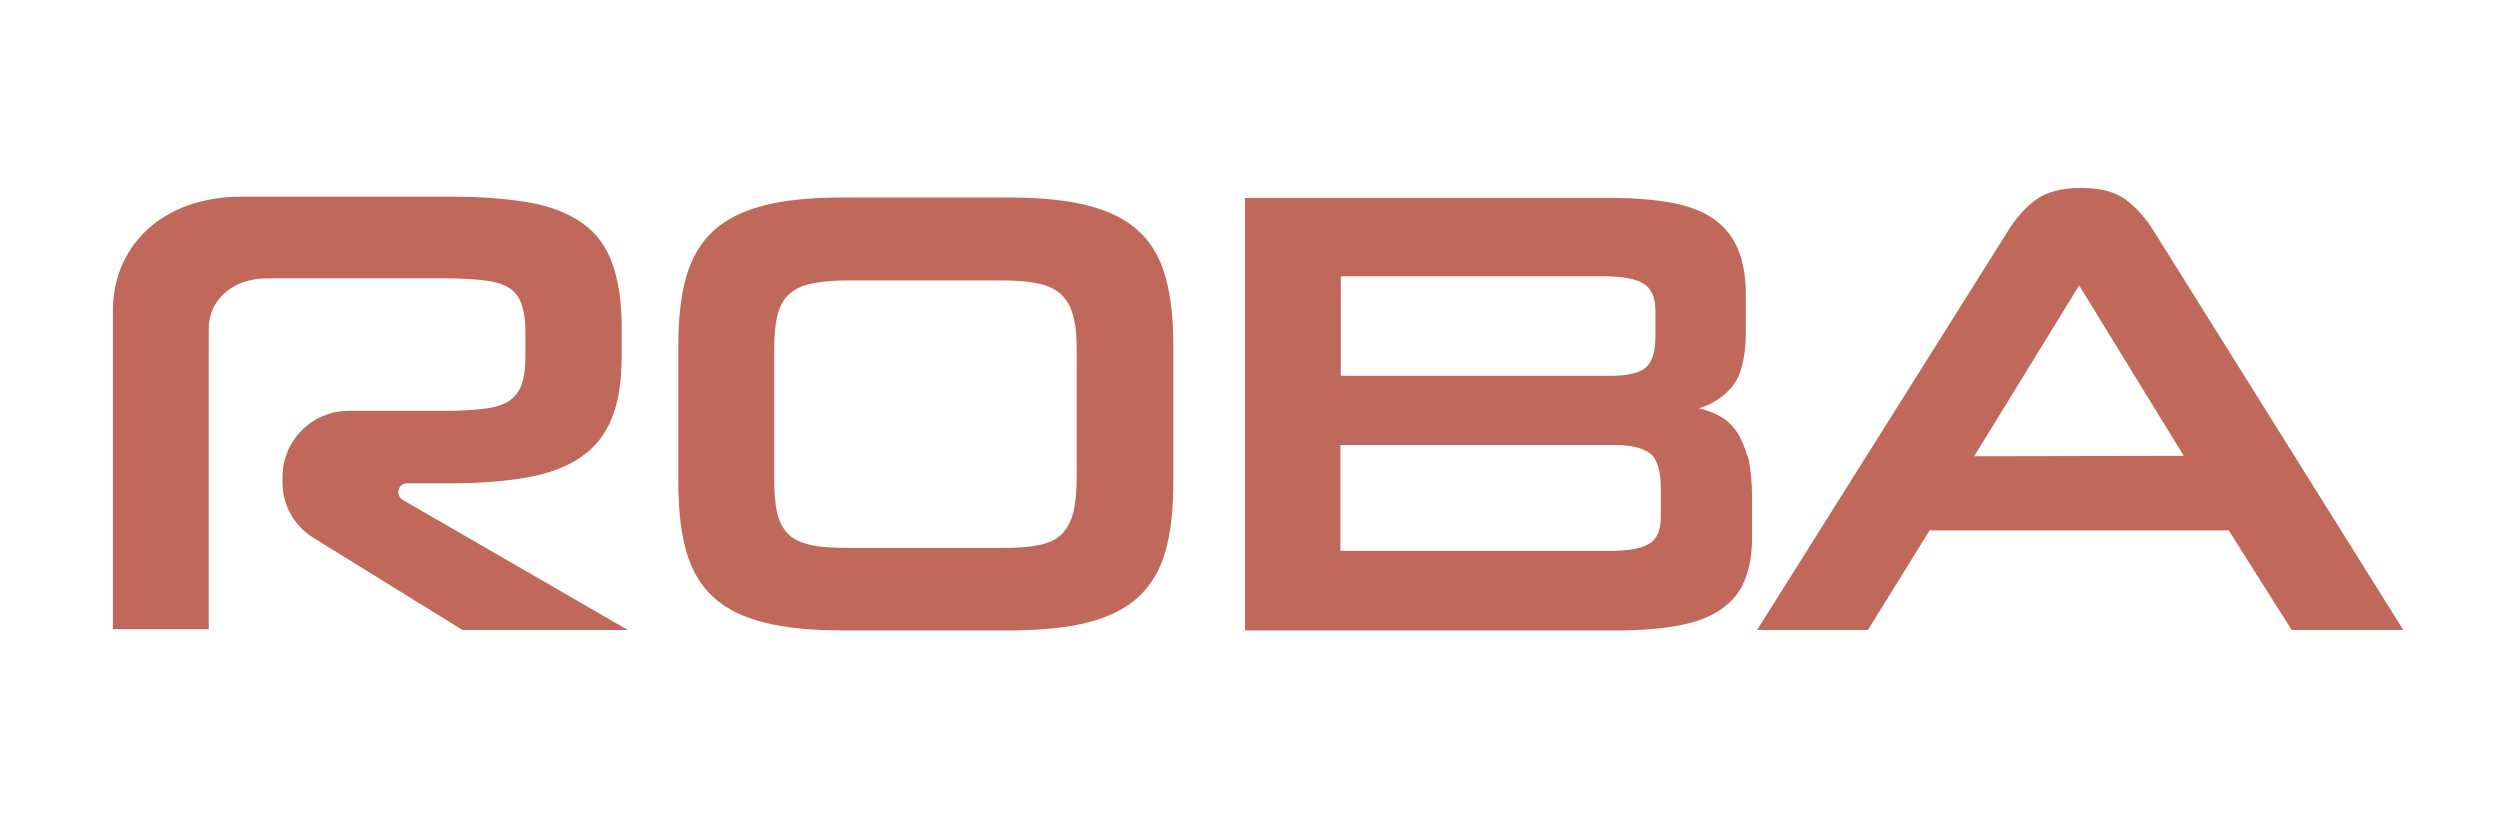
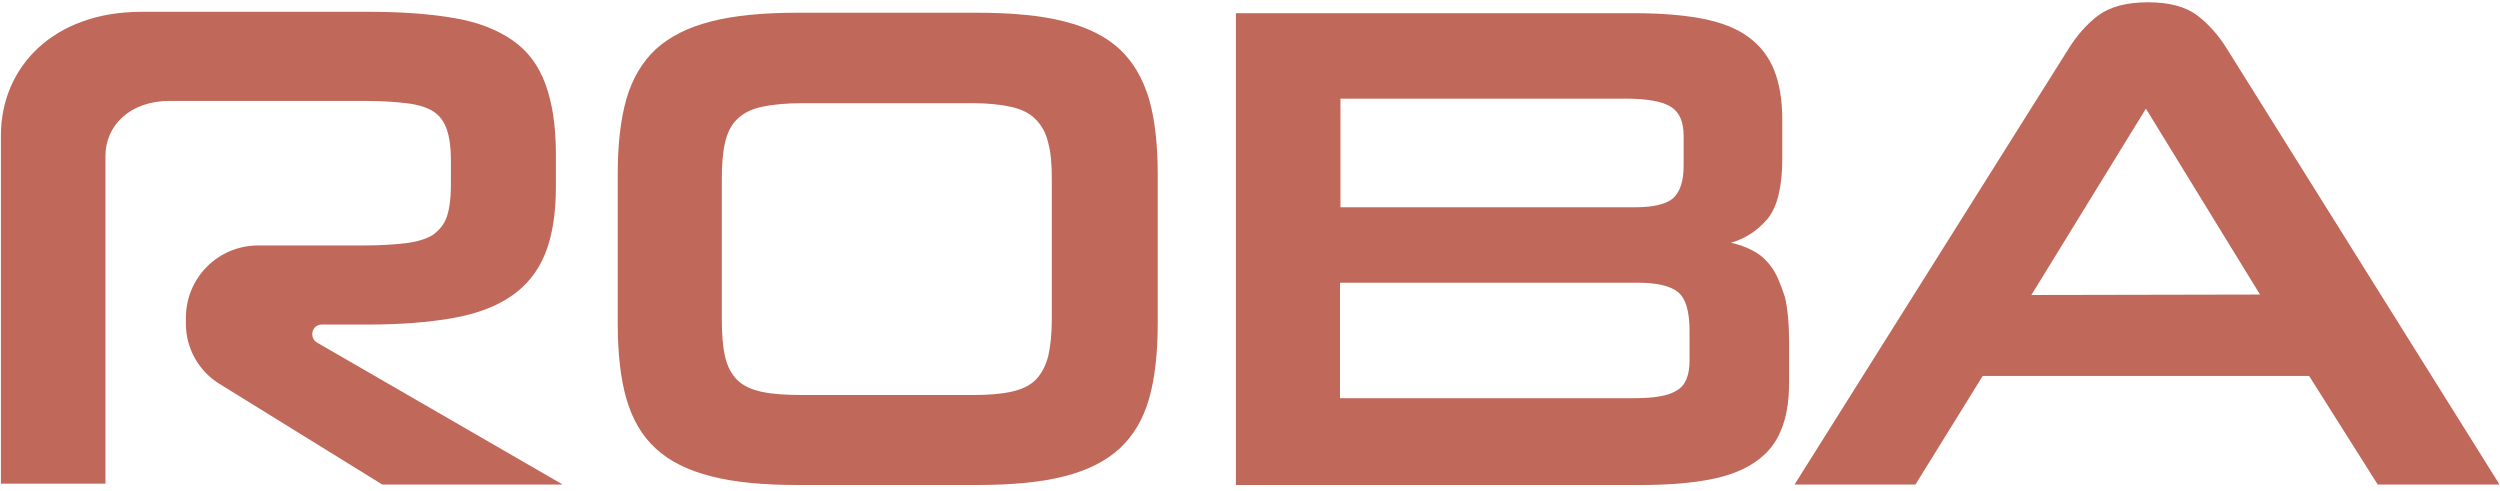
- <svg xmlns="http://www.w3.org/2000/svg" version="1.1" id="레이어_1" x="0px" y="0px" viewBox="0 0 600 200" style="enable-background:new 0 0 600 200;" xml:space="preserve">
+ <svg xmlns="http://www.w3.org/2000/svg" version="1.1" id="레이어_1" x="0px" y="0px" viewBox="0 0 550 108" style="enable-background:new 0 0 550 108;" xml:space="preserve">
  <style type="text/css">
	.st0{fill:#C0685A;}
</style>
  <g>
-     <path class="st0" d="M273.2,55.4c-3-2.8-7.1-4.8-12.2-6.1s-11.5-1.9-19.2-1.9h-39.4c-7.6,0-14,0.6-19,1.9   c-5.1,1.3-9.1,3.3-12.2,6.1c-3,2.8-5.2,6.5-6.5,11c-1.3,4.6-1.9,10.1-1.9,16.6v32.6c0,6.6,0.6,12.2,1.9,16.7   c1.3,4.5,3.4,8.2,6.5,11c3,2.8,7.1,4.8,12.2,6.1c5.1,1.3,11.4,1.9,19,1.9h39.4c7.7,0,14.1-0.6,19.2-1.9c5.1-1.3,9.1-3.3,12.2-6.1   c3-2.8,5.2-6.4,6.5-11c1.3-4.5,1.9-10.1,1.9-16.7V83c0-6.5-0.6-12-1.9-16.6C278.4,61.8,276.3,58.2,273.2,55.4 M258.4,114.7   c0,3.4-0.3,6.1-0.8,8.3c-0.6,2.2-1.5,3.9-2.8,5.2c-1.3,1.3-3.1,2.1-5.4,2.6c-2.3,0.5-5.1,0.7-8.4,0.7h-37.5c-3.7,0-6.6-0.2-8.9-0.7   c-2.3-0.5-4.1-1.3-5.4-2.6c-1.3-1.3-2.2-3-2.7-5.2s-0.7-4.9-0.7-8.3V84.1c0-3.2,0.2-5.9,0.7-8.1c0.5-2.1,1.3-3.9,2.7-5.2   c1.3-1.3,3.1-2.2,5.4-2.7c2.3-0.5,5.3-0.8,8.9-0.8H241c3.3,0,6.2,0.3,8.4,0.8c2.3,0.5,4.1,1.4,5.4,2.7c1.3,1.3,2.3,3,2.8,5.2   c0.6,2.1,0.8,4.8,0.8,8.1V114.7z" />
-     <path class="st0" d="M416.8,103.6c-1.1-1.6-2.5-2.9-4-3.7c-1.6-0.9-3.3-1.5-5.1-1.9c3.2-0.9,5.9-2.7,8.1-5.3   c2.1-2.6,3.2-7,3.2-13.1V71c0-4.4-0.6-8-1.8-11c-1.2-3-3.1-5.4-5.7-7.3c-2.6-1.9-6-3.2-10.1-4c-4.2-0.8-9.2-1.2-15.1-1.2h-87.5   v103.8h89.1c5.9,0,10.9-0.4,15.1-1.2s7.5-2.1,10.1-3.9c2.6-1.8,4.5-4.1,5.6-6.9c1.2-2.8,1.8-6.3,1.8-10.5v-9.1   c0-3.9-0.3-7.1-0.9-9.7C418.7,107.3,417.9,105.2,416.8,103.6 M321.8,66.3h62.6c4.9,0,8.2,0.6,10.1,1.8c1.9,1.2,2.8,3.3,2.8,6.5V81   c0,3.5-0.8,5.8-2.3,7.2c-1.5,1.3-4.3,2-8.4,2h-64.8V66.3z M398.6,123.9c0,3.3-0.9,5.5-2.8,6.6c-1.9,1.2-5,1.7-9.4,1.7h-64.7v-25.4   h65.5c4.3,0,7.2,0.7,8.9,2.1c1.7,1.4,2.5,4.3,2.5,8.5V123.9z" />
-     <path class="st0" d="M516.8,55.3c-1.8-2.9-4-5.4-6.5-7.3c-2.5-1.9-6.1-2.9-10.8-2.9c-4.8,0-8.4,1-11,2.9c-2.5,1.9-4.7,4.4-6.5,7.3   l-60.3,95.9h26.6l14.8-23.9h71.8l15.1,23.9h26.8L516.8,55.3z M473.8,109.5l25.2-41l25.1,40.9L473.8,109.5L473.8,109.5z" />
-     <path class="st0" d="M97.7,116H108c7.1,0,13.2-0.5,18.4-1.4s9.5-2.5,12.9-4.8c3.4-2.3,5.9-5.4,7.5-9.3s2.4-8.9,2.4-14.8v-7.2   c0-6.2-0.8-11.3-2.3-15.4s-3.9-7.3-7.2-9.6s-7.5-4-12.7-4.9s-11.4-1.4-18.7-1.4H58c-19.4,0-30.9,12.2-30.9,27.2V151h23v-14.4v-23.4   V98.5V89V78.9c0-6.7,5.4-12.1,14.1-12.1h42.7c3.8,0,6.9,0.2,9.4,0.5s4.5,0.9,5.9,1.8s2.4,2.2,3,4c0.6,1.7,0.9,4,0.9,6.7v5.6   c0,2.8-0.3,5.1-0.9,6.9c-0.6,1.7-1.7,3-3.1,4c-1.5,0.9-3.5,1.5-5.9,1.8c-2.5,0.3-5.6,0.5-9.4,0.5H83.7c-8.8,0-15.9,7.1-15.9,15.9   v1.4c0,5.3,2.8,10.3,7.3,13.1l35.9,22.2h39.7l-54-31.2C94.8,118.9,95.5,116,97.7,116" />
+     <path class="st0" d="M246.3,10.8c-3-2.8-7.1-4.8-12.2-6.1s-11.5-1.9-19.2-1.9h-39.4c-7.6,0-14,0.6-19,1.9   c-5.1,1.3-9.1,3.3-12.2,6.1c-3,2.8-5.2,6.5-6.5,11c-1.3,4.6-1.9,10.1-1.9,16.6V71c0,6.6,0.6,12.2,1.9,16.7c1.3,4.5,3.4,8.2,6.5,11   c3,2.8,7.1,4.8,12.2,6.1c5.1,1.3,11.4,1.9,19,1.9h39.4c7.7,0,14.1-0.6,19.2-1.9c5.1-1.3,9.1-3.3,12.2-6.1c3-2.8,5.2-6.4,6.5-11   c1.3-4.5,1.9-10.1,1.9-16.7V38.4c0-6.5-0.6-12-1.9-16.6C251.4,17.2,249.3,13.6,246.3,10.8 M231.4,70.1c0,3.4-0.3,6.1-0.8,8.3   c-0.6,2.2-1.5,3.9-2.8,5.2c-1.3,1.3-3.1,2.1-5.4,2.6c-2.3,0.5-5.1,0.7-8.4,0.7h-37.5c-3.7,0-6.6-0.2-8.9-0.7   c-2.3-0.5-4.1-1.3-5.4-2.6c-1.3-1.3-2.2-3-2.7-5.2s-0.7-4.9-0.7-8.3V39.5c0-3.2,0.2-5.9,0.7-8.1c0.5-2.1,1.3-3.9,2.7-5.2   c1.3-1.3,3.1-2.2,5.4-2.7c2.3-0.5,5.3-0.8,8.9-0.8h37.5c3.3,0,6.2,0.3,8.4,0.8c2.3,0.5,4.1,1.4,5.4,2.7c1.3,1.3,2.3,3,2.8,5.2   c0.6,2.1,0.8,4.8,0.8,8.1L231.4,70.1L231.4,70.1z" />
+     <path class="st0" d="M389.9,59c-1.1-1.6-2.5-2.9-4-3.7c-1.6-0.9-3.3-1.5-5.1-1.9c3.2-0.9,5.9-2.7,8.1-5.3c2.1-2.6,3.2-7,3.2-13.1   v-8.6c0-4.4-0.6-8-1.8-11c-1.2-3-3.1-5.4-5.7-7.3c-2.6-1.9-6-3.2-10.1-4c-4.2-0.8-9.2-1.2-15.1-1.2h-87.5v103.8H361   c5.9,0,10.9-0.4,15.1-1.2s7.5-2.1,10.1-3.9c2.6-1.8,4.5-4.1,5.6-6.9c1.2-2.8,1.8-6.3,1.8-10.5v-9.1c0-3.9-0.3-7.1-0.9-9.7   C391.8,62.7,391,60.6,389.9,59 M294.9,21.7h62.6c4.9,0,8.2,0.6,10.1,1.8c1.9,1.2,2.8,3.3,2.8,6.5v6.4c0,3.5-0.8,5.8-2.3,7.2   c-1.5,1.3-4.3,2-8.4,2h-64.8V21.7z M371.7,79.3c0,3.3-0.9,5.5-2.8,6.6c-1.9,1.2-5,1.7-9.4,1.7h-64.7V62.2h65.5   c4.3,0,7.2,0.7,8.9,2.1c1.7,1.4,2.5,4.3,2.5,8.5V79.3z" />
+     <path class="st0" d="M489.9,10.7c-1.8-2.9-4-5.4-6.5-7.3c-2.5-1.9-6.1-2.9-10.8-2.9c-4.8,0-8.4,1-11,2.9c-2.5,1.9-4.7,4.4-6.5,7.3   l-60.3,95.9h26.6l14.8-23.9H508l15.1,23.9h26.8L489.9,10.7z M446.9,64.9l25.2-41l25.1,40.9L446.9,64.9L446.9,64.9z" />
+     <path class="st0" d="M70.8,71.4h10.3c7.1,0,13.2-0.5,18.4-1.4s9.5-2.5,12.9-4.8c3.4-2.3,5.9-5.4,7.5-9.3s2.4-8.9,2.4-14.8v-7.2   c0-6.2-0.8-11.3-2.3-15.4s-3.9-7.3-7.2-9.6s-7.5-4-12.7-4.9S88.7,2.6,81.4,2.6H31.1C11.7,2.6,0.2,14.8,0.2,29.8v76.6h23V92V68.6   V53.9v-9.5V34.3c0-6.7,5.4-12.1,14.1-12.1h42.7c3.8,0,6.9,0.2,9.4,0.5s4.5,0.9,5.9,1.8s2.4,2.2,3,4c0.6,1.7,0.9,4,0.9,6.7v5.6   c0,2.8-0.3,5.1-0.9,6.9c-0.6,1.7-1.7,3-3.1,4c-1.5,0.9-3.5,1.5-5.9,1.8c-2.5,0.3-5.6,0.5-9.4,0.5H56.8c-8.8,0-15.9,7.1-15.9,15.9   v1.4c0,5.3,2.8,10.3,7.3,13.1l35.9,22.2h39.7l-54-31.2C67.9,74.3,68.6,71.4,70.8,71.4" />
  </g>
</svg>
